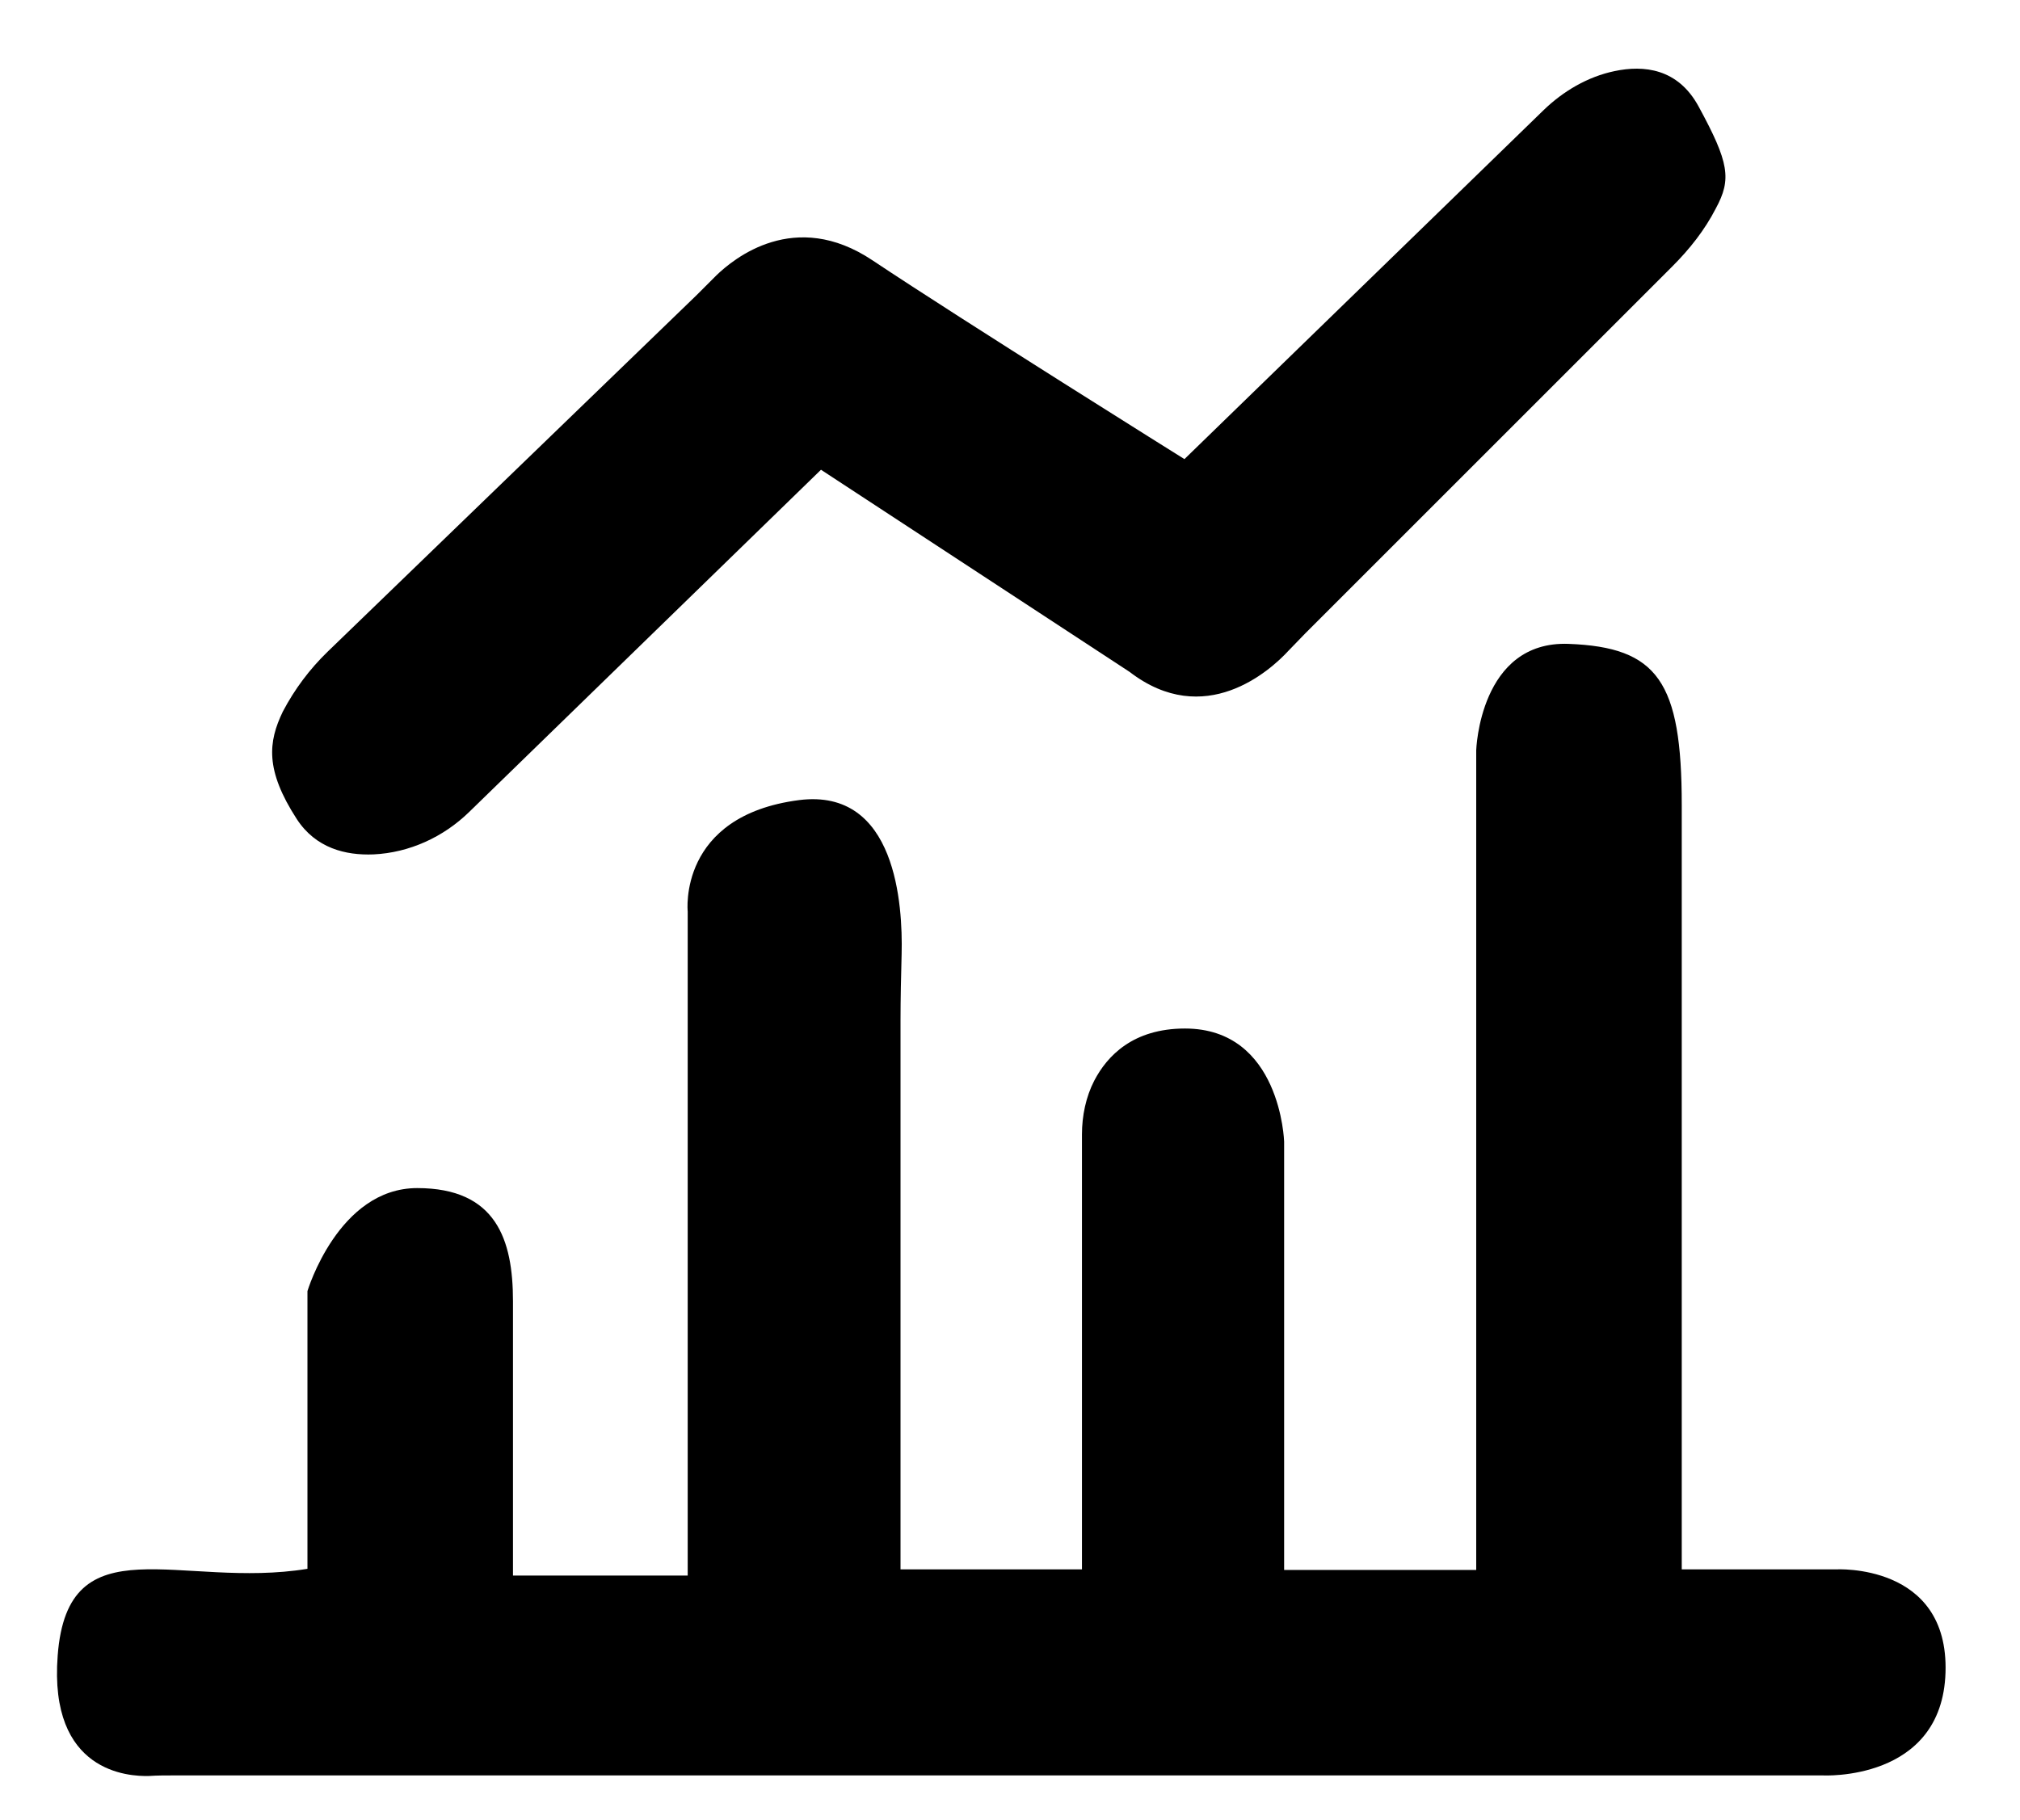
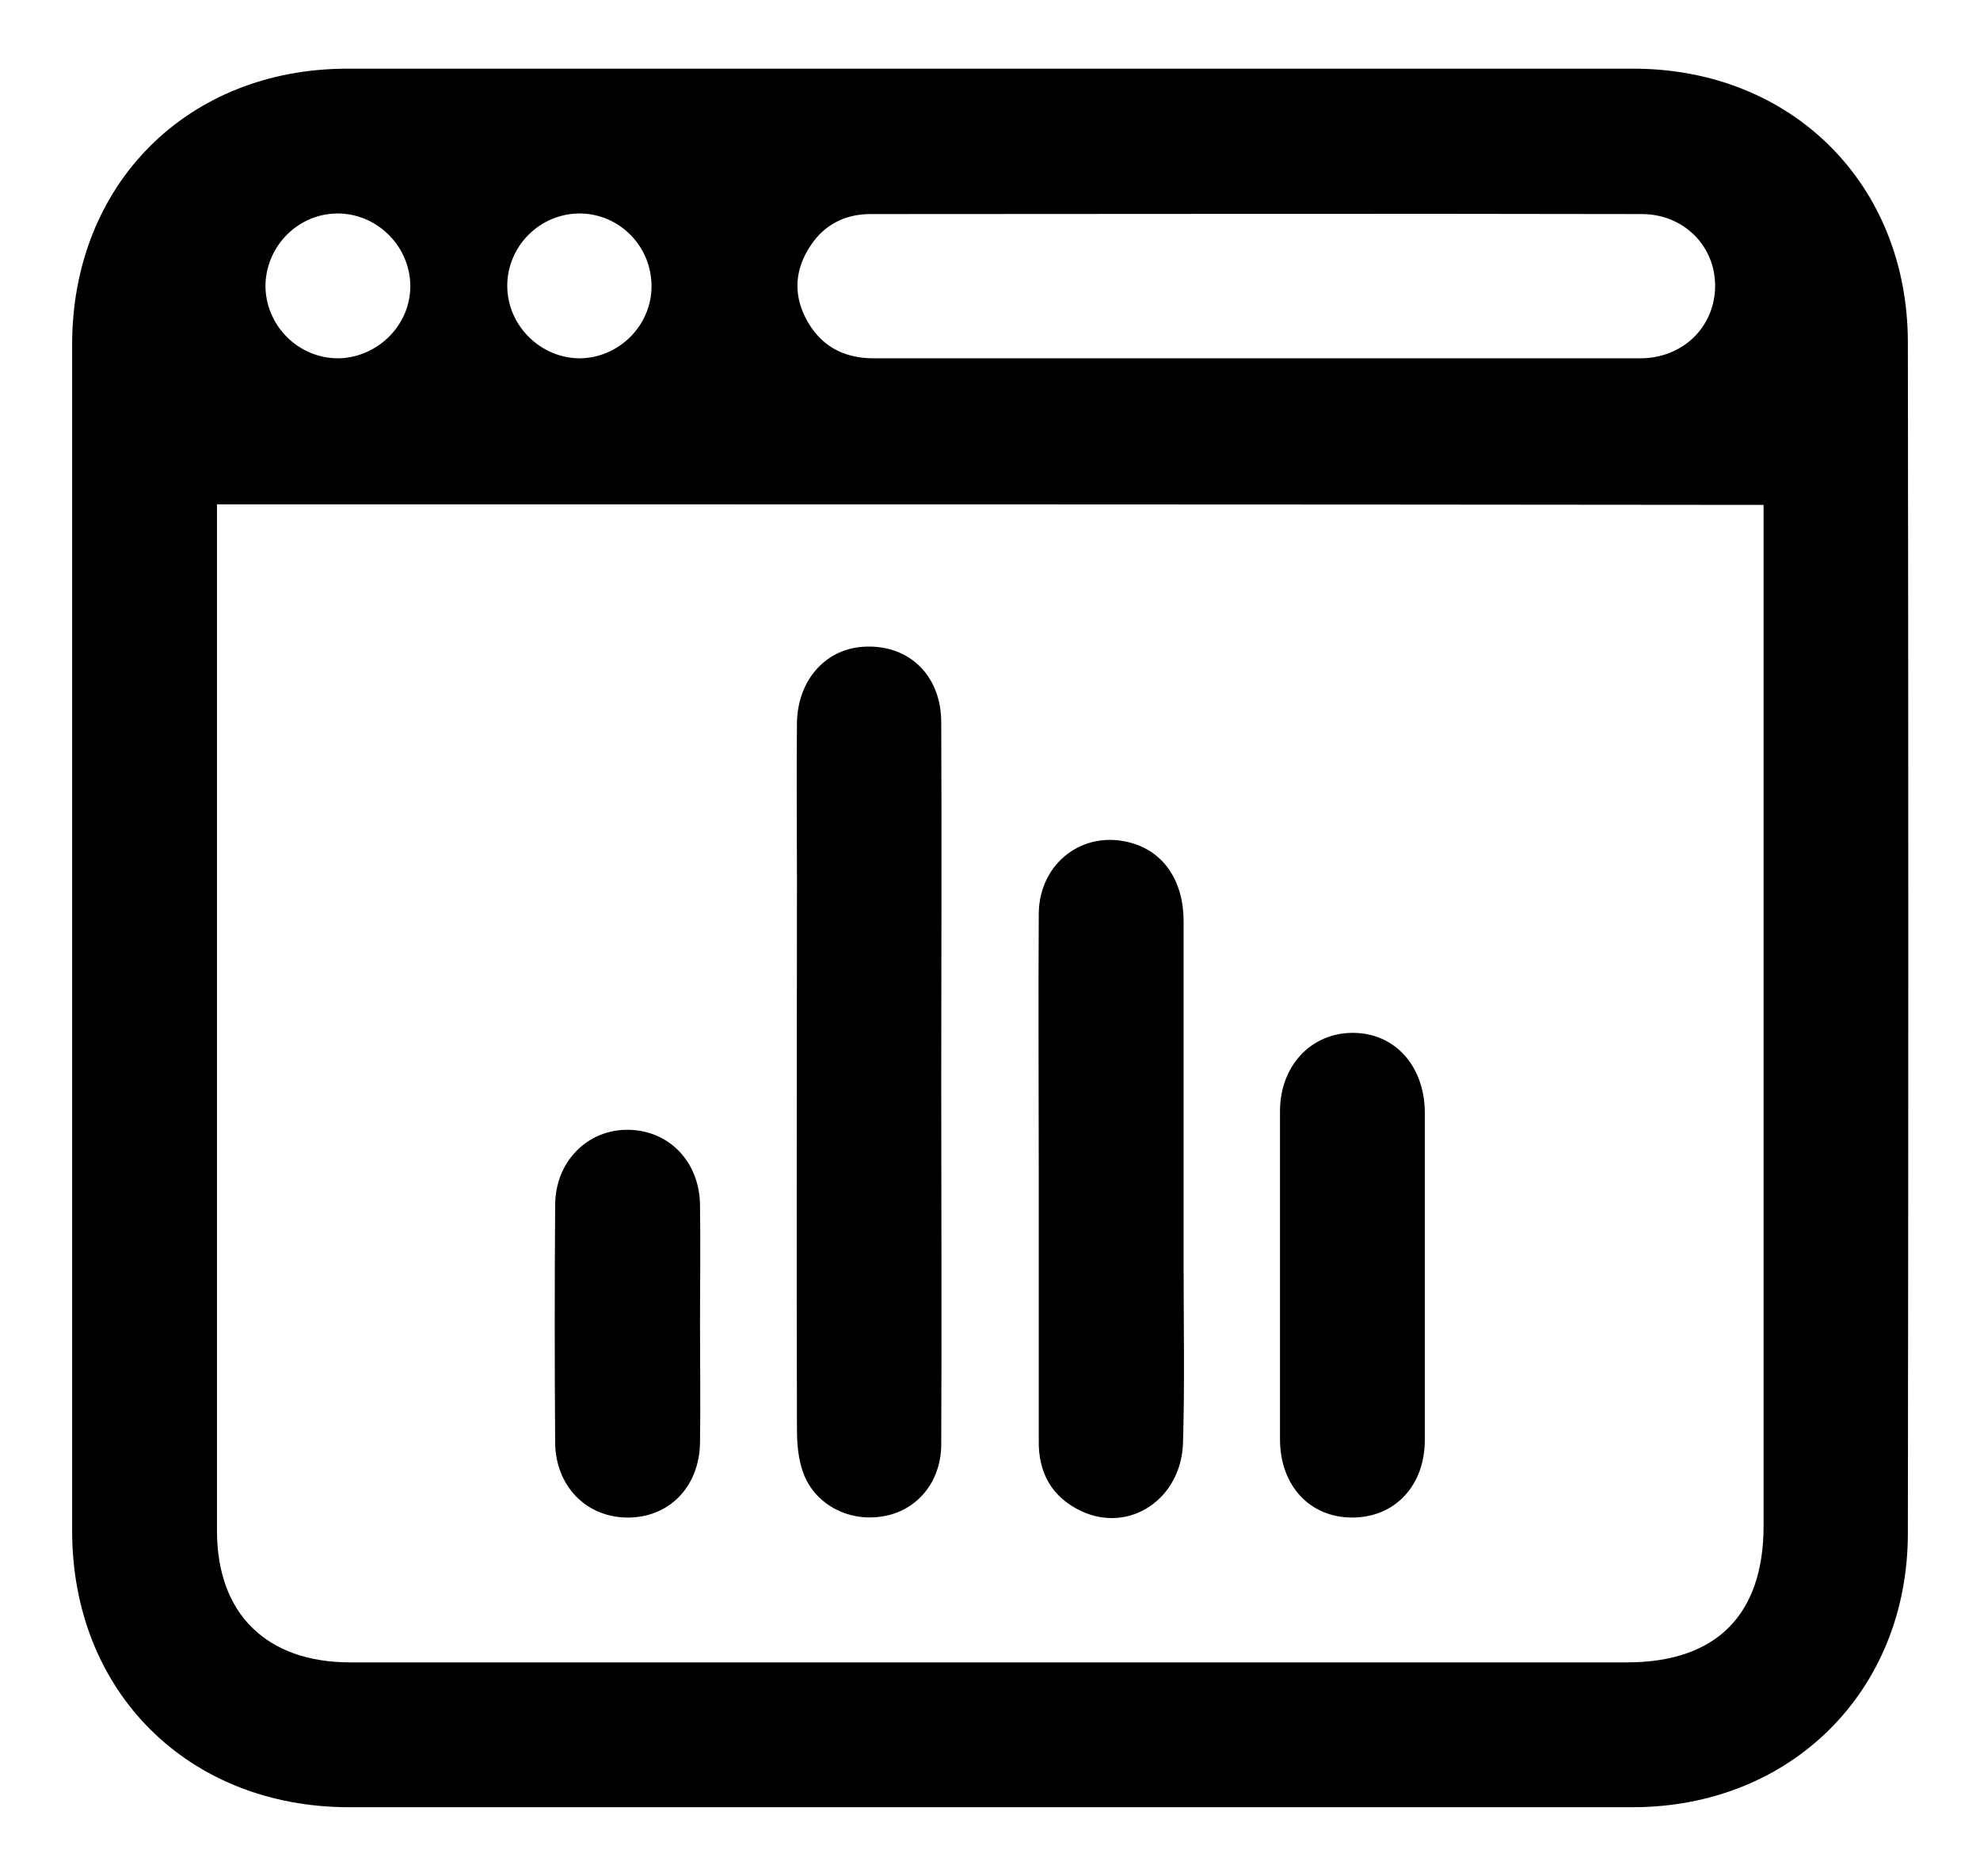
- <svg xmlns="http://www.w3.org/2000/svg" version="1.1" id="Layer_1" x="0px" y="0px" viewBox="0 0 360.7 325" style="enable-background:new 0 0 360.7 325;" xml:space="preserve">
-   <path d="M58.5,116.4l65.8-63.6c1.2-1.2,2.4-2.4,3.6-3.6c3.1-3,14-12,27.9-2.7c16.5,11,55.7,35.5,55.7,35.5l64.1-62.3  c3.5-3.4,7.9-6,12.7-7c5.2-1.1,11.3-0.5,15,6.3c5.5,10.1,5.9,13,3.1,18.2c-2,3.9-4.7,7.3-7.8,10.4c-13.4,13.4-55.7,55.7-65.5,65.5  c-1,1-2,2.1-3,3.1c-3.3,3.6-15,14.1-28.4,3.8l-55.1-36.1L83.8,145c-4.6,4.5-10.7,7.3-17.1,7.6c-5,0.2-10.3-1.1-13.7-6.3  c-5.7-8.8-5.1-13.8-2.5-19.2C52.6,123.1,55.3,119.5,58.5,116.4z" />
-   <path d="M54.9,280.2v-49.6c0,0,5.5-18.4,19.6-18.4s17.1,9.2,17.1,20.2c0,11,0,49,0,49h31.2V162.8c0,0-1.8-17.1,19.9-19.9  c17.4-2.2,18.5,18.9,18.3,27.4c-0.1,4-0.2,8-0.2,12v98h32.4v-77.7c0-3.3,0.7-6.7,2.2-9.6c2.3-4.4,6.9-9.3,16.2-9.3  c17.1,0,17.7,20.2,17.7,20.2v76.5h34.3V134c0,0,0.6-19.6,16.5-19c15.9,0.6,20.2,6.7,20.2,28.8s0,136.5,0,136.5h27.5  c0,0,20.2-1.2,19.6,18.4c-0.6,19.6-22,18.4-22,18.4H31.1c-1.5,0-3,0-4.5,0.1c-3.6,0.1-17.9-0.6-16.3-21.5  C12.1,271.7,32.3,283.9,54.9,280.2z" />
+ <svg xmlns="http://www.w3.org/2000/svg" version="1.1" id="Layer_1" x="0px" y="0px" viewBox="0 0 343.1 325" style="enable-background:new 0 0 343.1 325;" xml:space="preserve">
+   <g>
+     <path d="M171.5,313.2c-37,0-74,0-111,0c-27.9,0-48-20-48-47.9c0-68.5,0-137,0-205.6c0-27.8,20-47.8,47.7-47.8   c74.3,0,148.5,0,222.8,0c27.5,0,47.6,20,47.6,47.5c0.1,68.8,0.1,137.6,0,206.3c0,27.4-20.3,47.5-47.7,47.5   C245.8,313.2,208.7,313.2,171.5,313.2z M37.6,87.4c0,1.5,0,2.6,0,3.8c0,58,0,116.1,0,174.1c0,14.4,8.6,22.8,23.1,22.8   c73.7,0,147.5,0,221.2,0c15.5,0,23.7-8.2,23.7-23.7c0-57.5,0-115,0-172.5c0-1.4,0-2.8,0-4.4C216.1,87.4,127.2,87.4,37.6,87.4z    M217.9,62.1c22.1,0,44.2,0,66.3,0c7.4,0,12.9-5.4,13-12.4c0.1-7-5.4-12.6-12.7-12.6c-44.6-0.1-89.1,0-133.7,0   c-4.3,0-7.9,1.8-10.3,5.4c-2.7,4-3.1,8.3-0.9,12.6c2.4,4.7,6.4,7,11.8,7C173.4,62.1,195.6,62.1,217.9,62.1z M71.1,49.6   c0-6.8-5.6-12.5-12.4-12.6c-6.9-0.1-12.5,5.5-12.7,12.3c-0.1,7,5.6,12.8,12.6,12.8C65.4,62,71.1,56.4,71.1,49.6z M112.9,49.6   c0-6.9-5.5-12.5-12.3-12.6c-7-0.1-12.8,5.7-12.7,12.7c0.1,6.8,5.8,12.4,12.6,12.4C107.3,62,112.9,56.4,112.9,49.6z" />
+     <path d="M163.1,188c0,20.8,0.1,41.6,0,62.3c0,6.6-4.3,11.6-10.2,12.5c-6,1-11.9-2.2-13.8-7.8c-0.8-2.3-1-4.9-1-7.3   c-0.1-31.8,0-63.5,0-95.3c0-9-0.1-18,0-27.1c0.1-7.3,4.8-12.7,11.3-13.2c7.9-0.6,13.7,4.8,13.7,13.1   C163.2,146.2,163.1,167.1,163.1,188C163.1,188,163.1,188,163.1,188z" />
+     <path d="M180,204.2c0-15.3-0.1-30.6,0-45.9c0.1-8.8,7.8-14.6,16.1-12.2c5.6,1.6,9,6.6,9,13.6c0,20,0,40,0,60   c0,10.1,0.2,20.1-0.1,30.2c-0.2,9.8-9.2,15.9-17.6,12c-5.1-2.4-7.5-6.6-7.4-12.3C180,234.6,180,219.4,180,204.2z" />
+     <path d="M246.9,220.9c0,9.5,0,19.1,0,28.6c0,8-5.2,13.5-12.6,13.5c-7.3,0-12.5-5.5-12.5-13.6c0-18.9,0-37.9,0-56.8   c0-7.9,5.4-13.6,12.6-13.6c7.3,0,12.4,5.7,12.5,13.7C246.9,202.1,246.9,211.5,246.9,220.9z" />
+     <path d="M121.3,229.2c0,6.9,0.1,13.9,0,20.8c-0.1,7.7-5.4,13.1-12.7,13c-7.1-0.1-12.3-5.5-12.4-12.9c-0.1-13.7-0.1-27.5,0-41.2   c0-7.6,5.6-13.2,12.7-13.1c7,0.1,12.3,5.5,12.4,13C121.4,215.6,121.3,222.4,121.3,229.2z" />
+   </g>
</svg>
